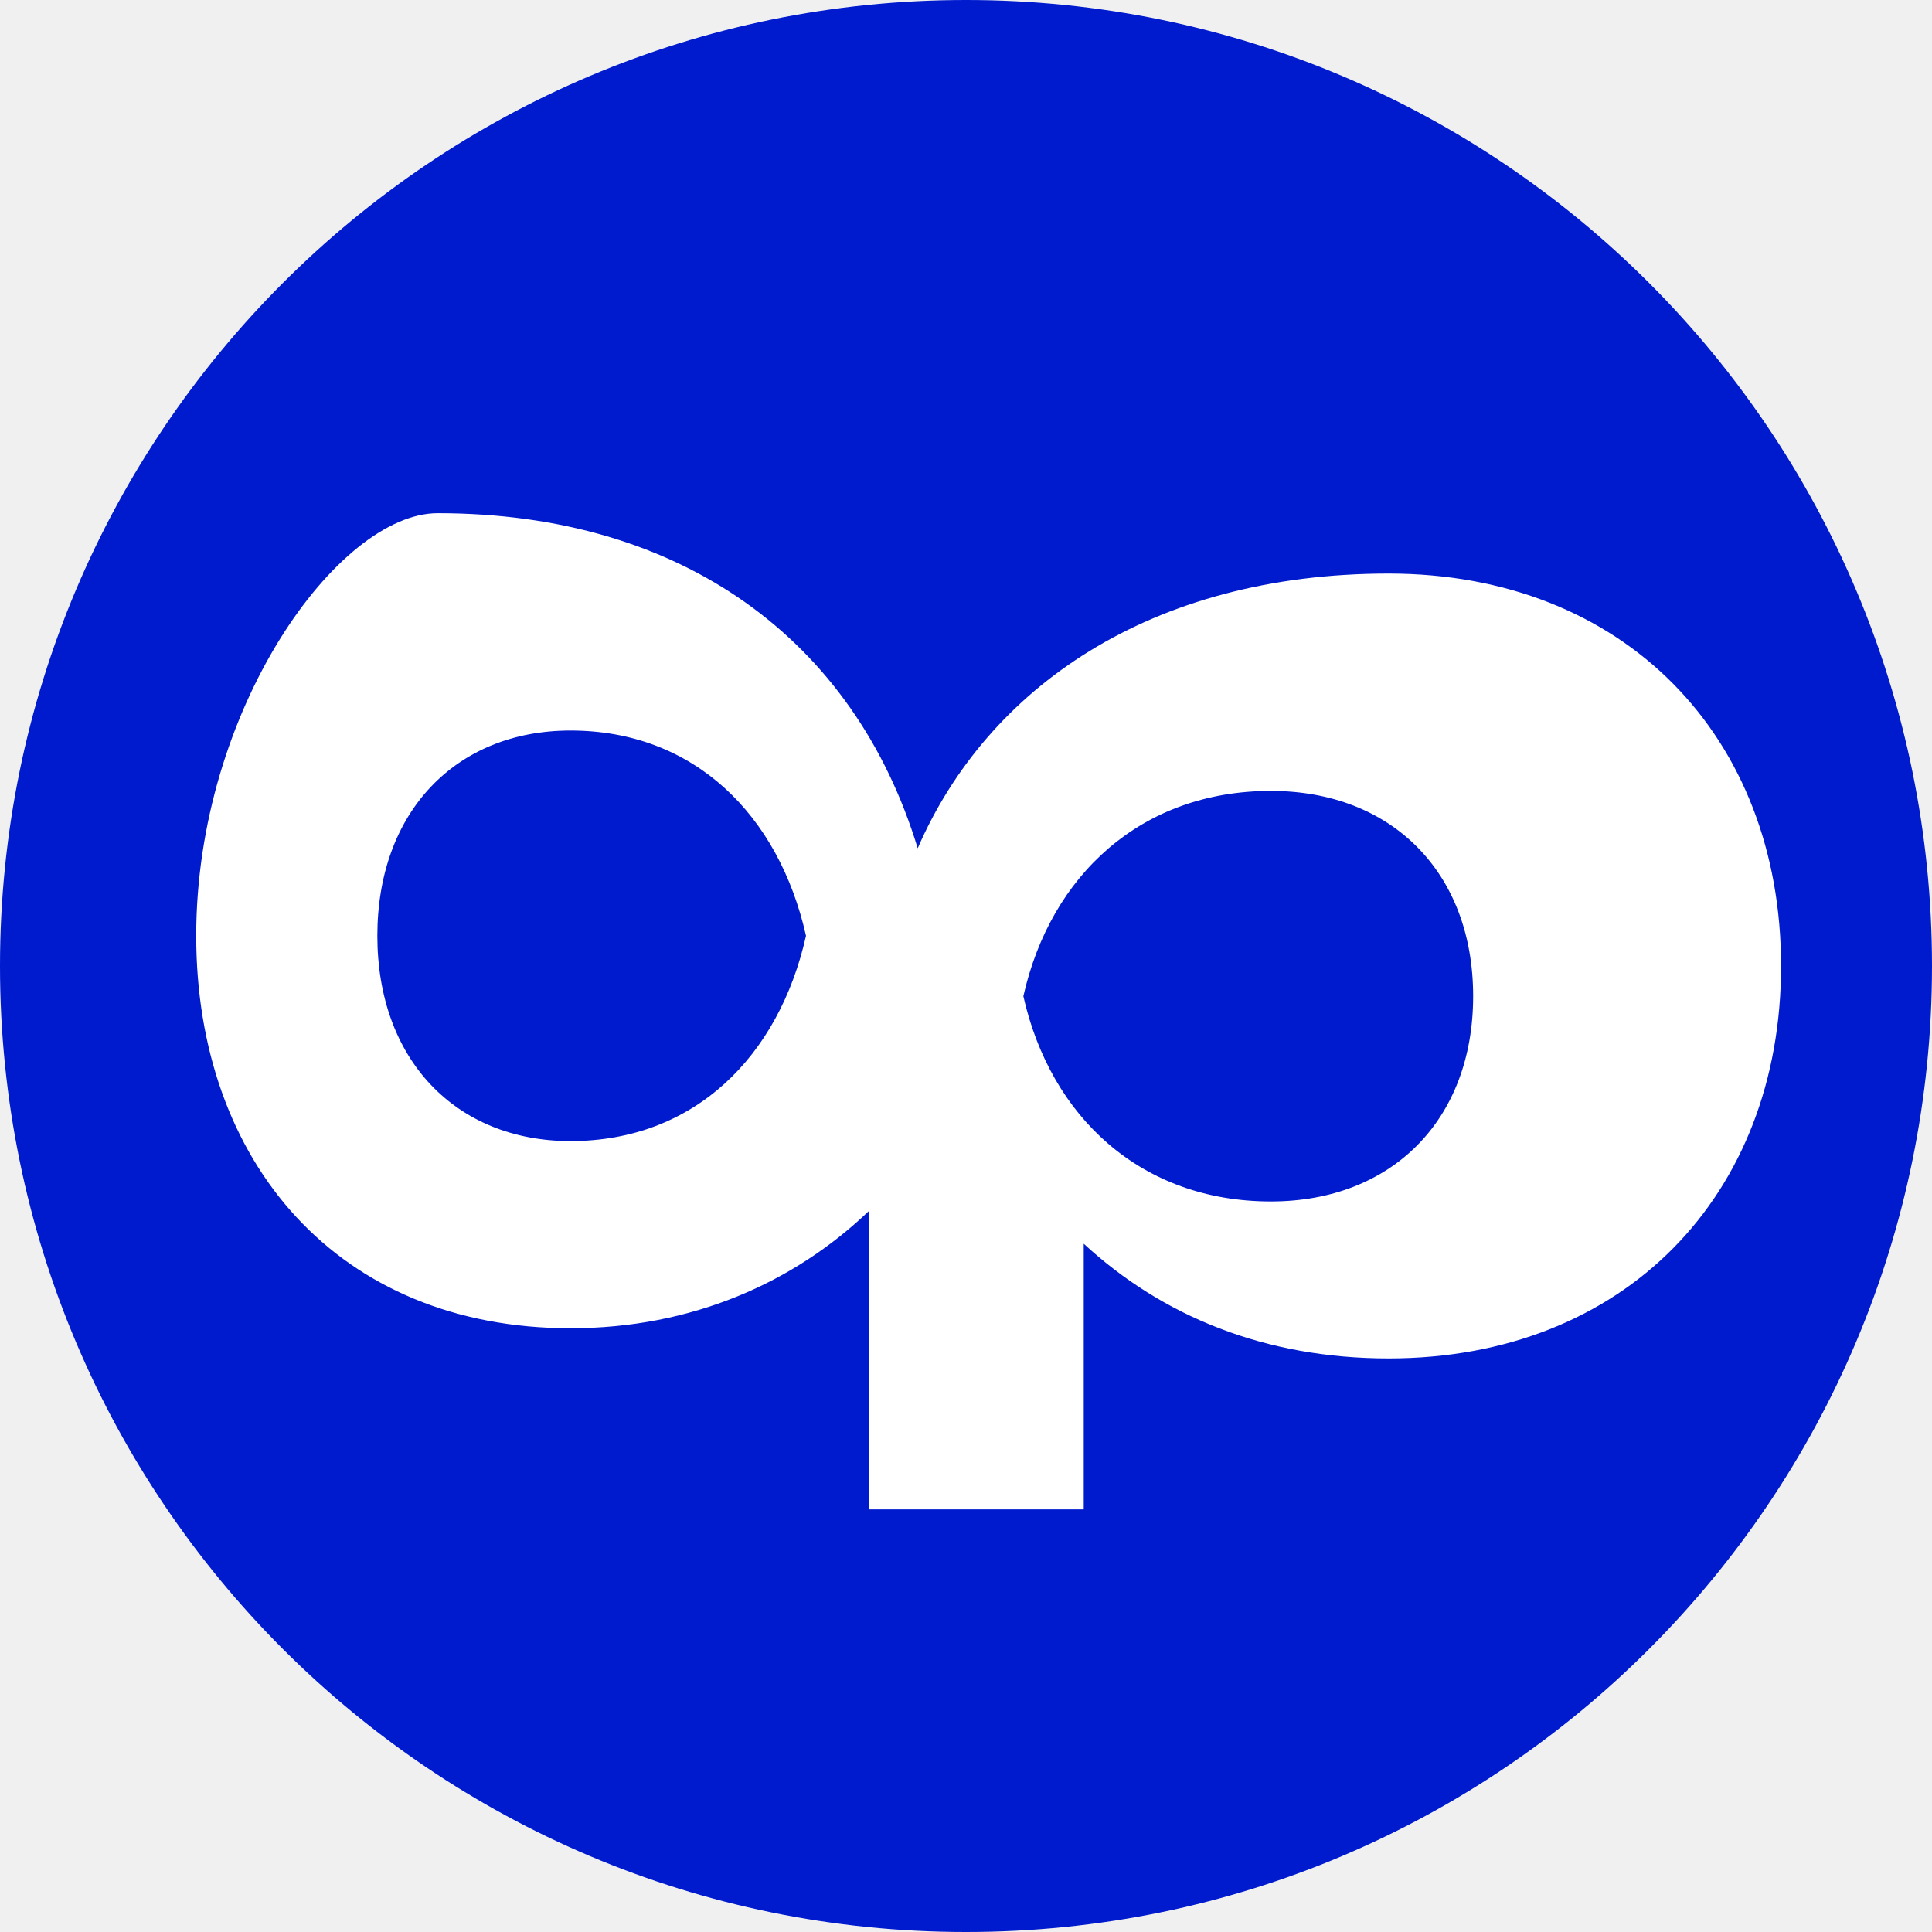
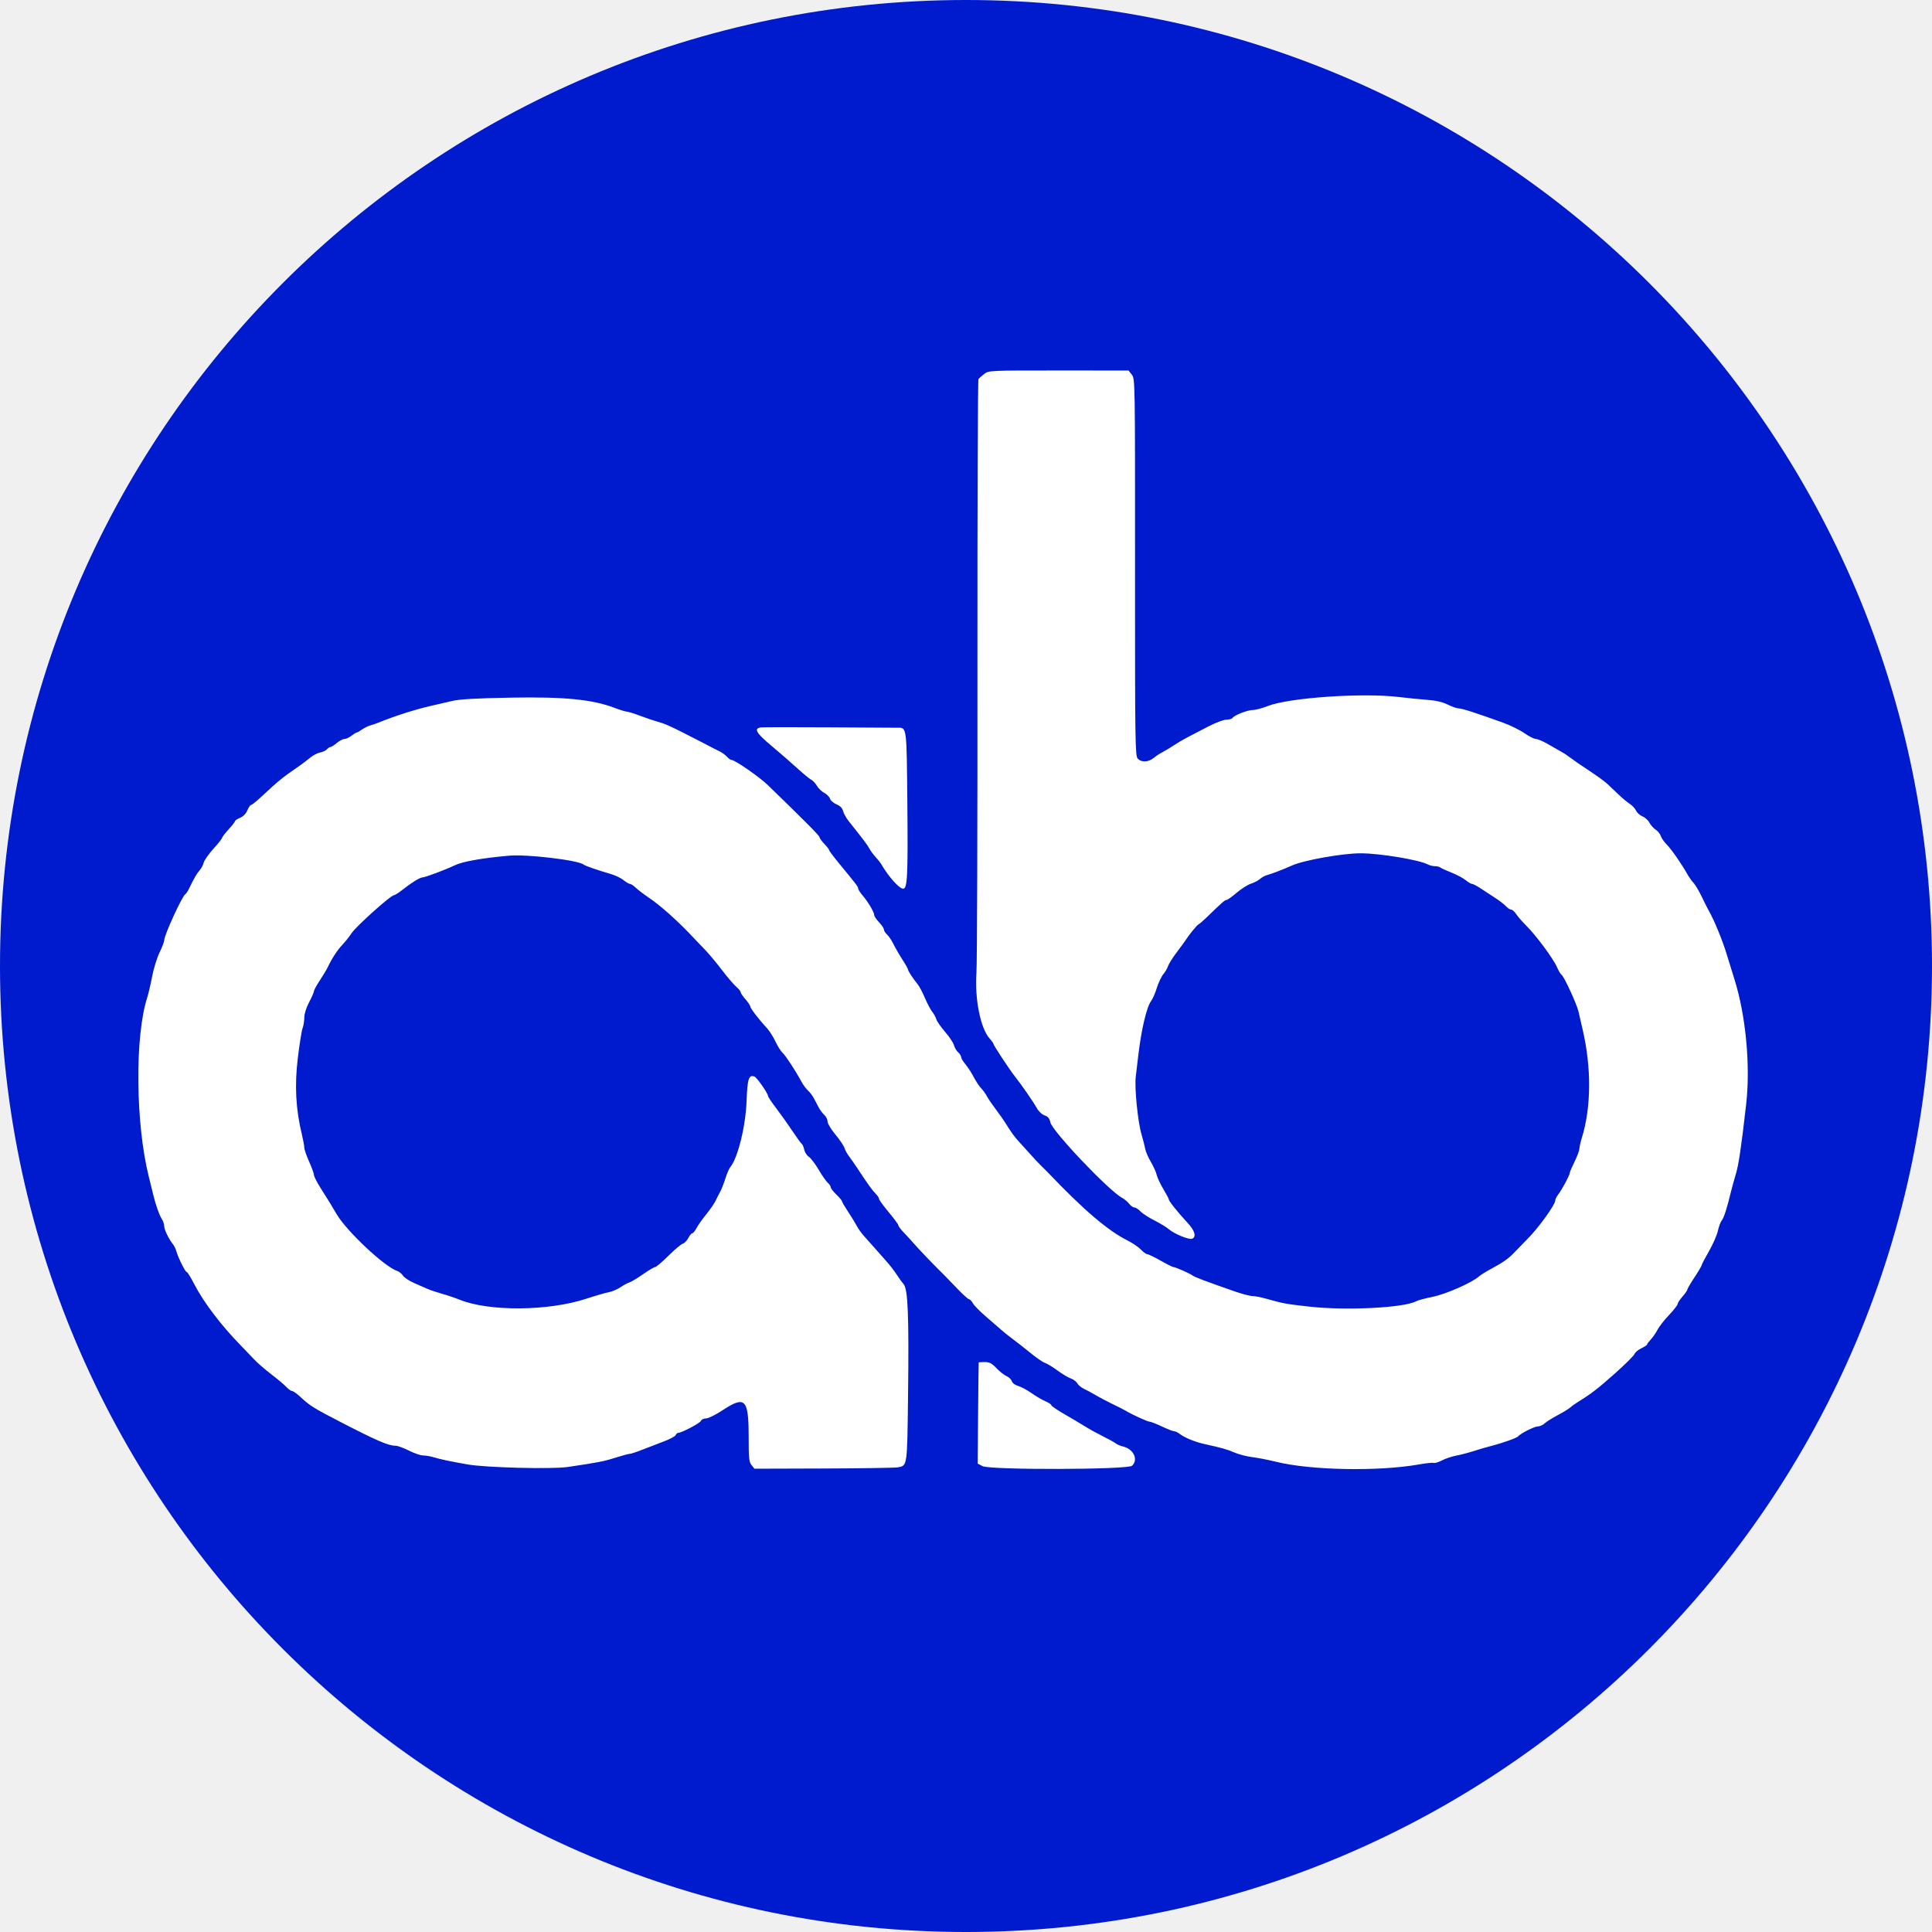
- <svg xmlns="http://www.w3.org/2000/svg" viewBox="0 0 128 128" role="img" aria-label="Abu Twins">
-   <circle cx="64" cy="64" r="64" fill="#001BCE" />
-   <path fill="#fff" d="M29 34c16.2 0 27.6 8.4 31.8 22.2C65.4 45.6 76.2 38 92 38c15.6 0 26 10.8 26 26s-10.4 26-26 26c-8.2 0-15-2.8-20.2-7.6V100H57.6V80.2C52.6 85 45.8 88 37.8 88 22.4 88 13 77 13 62s9.4-28 16-28zm8.8 14.4c-7.6 0-12.8 5.4-12.8 13.6s5.2 13.6 12.8 13.6c8.2 0 13.8-5.6 15.6-13.6-1.8-8-7.4-13.6-15.6-13.6zm46.4 4c-8.6 0-14.6 5.6-16.4 13.6 1.8 8 7.8 13.6 16.4 13.6 8 0 13.4-5.4 13.4-13.6s-5.4-13.6-13.4-13.6z" />
+ <svg xmlns="http://www.w3.org/2000/svg" viewBox="0 0 1200 1200">
+   <circle cx="600" cy="600" r="600" fill="#001BCE" />
+   <g transform="translate(600 600) scale(1) translate(-600 -600)">
+     <path fill="#fff" fill-rule="evenodd" d="M 611.319 232.267 C 609.769 233.457, 608.159 234.897, 607.742 235.466 C 607.324 236.034, 607.038 316.825, 607.105 415 C 607.172 513.175, 606.893 598.284, 606.485 604.130 C 605.343 620.486, 609.013 638.803, 614.683 645.055 C 615.957 646.460, 617 647.914, 617 648.287 C 617 649.127, 627.087 664.460, 630.209 668.366 C 634.201 673.360, 641.829 684.364, 643.916 688.140 C 645.090 690.264, 647.131 692.199, 648.818 692.787 C 650.945 693.528, 651.879 694.646, 652.353 697.015 C 653.442 702.459, 688.805 739.697, 696.981 744.009 C 698.346 744.729, 700.291 746.371, 701.304 747.659 C 702.316 748.946, 703.809 750, 704.620 750 C 705.432 750, 707.087 751.061, 708.298 752.359 C 709.509 753.656, 713.425 756.203, 717 758.019 C 720.575 759.835, 724.625 762.300, 726 763.497 C 729.354 766.418, 738.469 770.141, 740.427 769.390 C 743.229 768.315, 742.144 764.377, 737.750 759.674 C 732.027 753.548, 726 746.048, 726 745.053 C 726 744.607, 724.452 741.671, 722.559 738.528 C 720.666 735.385, 718.816 731.440, 718.448 729.762 C 718.079 728.084, 716.455 724.467, 714.838 721.725 C 713.221 718.982, 711.640 715.335, 711.326 713.619 C 711.012 711.904, 709.958 707.800, 708.985 704.500 C 706.720 696.814, 704.614 675.657, 705.431 668.792 C 705.777 665.881, 706.516 659.675, 707.072 655 C 708.968 639.073, 712.282 625.207, 715.047 621.632 C 715.953 620.459, 717.520 616.851, 718.528 613.613 C 719.536 610.375, 721.343 606.550, 722.543 605.113 C 723.744 603.676, 725.071 601.400, 725.493 600.055 C 725.914 598.710, 728.338 594.864, 730.879 591.508 C 733.421 588.152, 735.950 584.691, 736.500 583.817 C 738.566 580.533, 743.537 574.485, 744.500 574.084 C 745.050 573.855, 747.390 571.830, 749.699 569.584 C 758.977 560.562, 760.759 559, 761.776 559 C 762.359 559, 765.196 556.986, 768.080 554.524 C 770.964 552.062, 774.939 549.532, 776.912 548.901 C 778.885 548.270, 781.400 546.971, 782.500 546.015 C 783.600 545.059, 785.400 544.019, 786.500 543.704 C 790.100 542.675, 797.281 539.923, 802.440 537.597 C 809.794 534.279, 833.831 530, 845.112 530 C 857.004 530, 881.520 534.067, 886.863 536.927 C 887.966 537.517, 889.933 538, 891.234 538 C 892.535 538, 894.028 538.360, 894.550 538.800 C 895.072 539.240, 898.200 540.666, 901.500 541.968 C 904.800 543.270, 908.772 545.385, 910.327 546.668 C 911.881 547.950, 913.657 549, 914.273 549 C 914.889 549, 916.992 550.057, 918.946 551.348 C 920.901 552.640, 924.975 555.290, 928 557.239 C 931.025 559.187, 934.357 561.730, 935.405 562.890 C 936.453 564.051, 937.905 565, 938.632 565 C 939.359 565, 940.748 566.237, 941.719 567.750 C 942.690 569.263, 945.533 572.525, 948.037 575 C 954.036 580.931, 964.782 595.430, 967.040 600.640 C 968.027 602.917, 969.295 605.064, 969.858 605.412 C 971.449 606.396, 979.487 623.869, 980.493 628.532 C 980.845 630.165, 981.977 635.100, 983.008 639.500 C 988.519 663.022, 988.357 687.798, 982.569 706.500 C 981.718 709.250, 981.007 712.400, 980.988 713.500 C 980.970 714.600, 979.625 718.200, 978 721.500 C 976.375 724.800, 975.035 727.954, 975.022 728.508 C 974.992 729.891, 970.132 738.964, 967.857 741.885 C 966.836 743.197, 966 744.904, 966 745.680 C 966 748.224, 955.826 762.362, 949.095 769.171 C 945.468 772.841, 941.529 776.891, 940.342 778.171 C 937.222 781.538, 933.315 784.290, 926.506 787.917 C 923.209 789.674, 919.609 791.910, 918.506 792.887 C 914.132 796.760, 898.158 803.787, 889.943 805.451 C 885.357 806.381, 880.682 807.641, 879.553 808.252 C 872.068 812.306, 836.262 814.117, 813.500 811.594 C 798.767 809.960, 797.035 809.642, 786.032 806.541 C 783.025 805.693, 779.347 805, 777.860 805 C 776.373 805, 771.408 803.692, 766.828 802.092 C 748.721 795.771, 741.975 793.226, 740.764 792.262 C 739.214 791.027, 730.089 787, 728.842 787 C 728.345 787, 724.762 785.200, 720.880 783 C 716.997 780.800, 713.270 779, 712.598 779 C 711.925 779, 710.138 777.710, 708.628 776.134 C 707.118 774.557, 703.321 771.981, 700.191 770.409 C 687.954 764.263, 672.744 751.246, 650.636 728 C 649.852 727.175, 648.150 725.492, 646.855 724.260 C 645.560 723.028, 642.700 719.990, 640.500 717.509 C 638.300 715.028, 635.127 711.536, 633.449 709.749 C 630.338 706.436, 628.061 703.327, 624.500 697.533 C 623.400 695.743, 620.660 691.854, 618.412 688.889 C 616.163 685.925, 613.745 682.375, 613.037 681 C 612.329 679.625, 610.844 677.504, 609.736 676.287 C 607.714 674.067, 607.106 673.133, 603.609 666.881 C 602.569 665.021, 600.657 662.228, 599.359 660.673 C 598.062 659.119, 597 657.276, 597 656.578 C 597 655.881, 596.140 654.532, 595.090 653.581 C 594.039 652.631, 592.880 650.648, 592.514 649.176 C 592.147 647.704, 589.697 644.023, 587.069 640.996 C 584.441 637.969, 581.949 634.369, 581.531 632.996 C 581.112 631.623, 580.001 629.600, 579.061 628.500 C 578.120 627.400, 576.090 623.575, 574.549 620 C 573.008 616.425, 571.009 612.600, 570.106 611.500 C 567.225 607.991, 564 603.108, 564 602.257 C 564 601.803, 562.413 598.973, 560.473 595.966 C 558.533 592.960, 556.047 588.647, 554.948 586.382 C 553.849 584.117, 552.061 581.460, 550.975 580.477 C 549.889 579.494, 549 578.081, 549 577.336 C 549 576.591, 547.650 574.569, 546 572.843 C 544.350 571.116, 543 569.121, 543 568.409 C 543 566.624, 539.197 560.174, 535.810 556.215 C 534.265 554.409, 533 552.445, 533 551.852 C 533 550.733, 532.211 549.694, 521.465 536.657 C 517.909 532.343, 515 528.473, 515 528.055 C 515 527.638, 513.650 525.884, 512 524.157 C 510.350 522.431, 509 520.541, 509 519.957 C 509 519.081, 500.293 510.307, 476.955 487.665 C 471.686 482.553, 456.435 472, 454.317 472 C 453.763 472, 452.462 471.063, 451.425 469.917 C 450.389 468.772, 448.181 467.206, 446.520 466.438 C 444.859 465.669, 442.825 464.657, 442 464.189 C 441.175 463.720, 438.925 462.539, 437 461.564 C 435.075 460.588, 429.675 457.830, 425 455.434 C 415.962 450.802, 412.319 449.248, 407.500 447.967 C 405.850 447.528, 401.396 446.006, 397.603 444.585 C 393.810 443.163, 390.062 442, 389.274 442 C 388.486 442, 385.064 440.944, 381.671 439.653 C 367.962 434.438, 350.581 432.722, 317.467 433.314 C 296.011 433.697, 285.654 434.277, 281 435.353 C 277.425 436.180, 271.350 437.580, 267.500 438.463 C 257.552 440.746, 244.889 444.811, 234.500 449.057 C 233.400 449.506, 231.375 450.187, 230 450.568 C 228.625 450.950, 226.306 452.103, 224.846 453.131 C 223.386 454.159, 221.882 455, 221.503 455 C 221.125 455, 219.671 455.900, 218.273 457 C 216.874 458.100, 214.925 459, 213.942 459 C 212.958 459, 210.816 460.125, 209.182 461.500 C 207.548 462.875, 205.769 464, 205.228 464 C 204.687 464, 203.730 464.621, 203.100 465.379 C 202.470 466.138, 200.563 467.037, 198.862 467.378 C 197.160 467.718, 194.285 469.235, 192.473 470.748 C 190.661 472.262, 187.544 474.625, 185.548 476 C 174.959 483.292, 173.732 484.293, 161.638 495.496 C 158.964 497.973, 156.383 500, 155.902 500 C 155.420 500, 154.401 501.497, 153.636 503.328 C 152.768 505.407, 151.074 507.141, 149.123 507.949 C 147.405 508.661, 146 509.581, 146 509.995 C 146 510.409, 144.200 512.716, 142 515.123 C 139.800 517.530, 138 519.879, 138 520.342 C 138 520.806, 135.566 523.875, 132.591 527.163 C 129.616 530.450, 126.882 534.346, 126.517 535.820 C 126.151 537.294, 125.043 539.400, 124.055 540.500 C 122.269 542.489, 120.455 545.607, 117.551 551.682 C 116.715 553.432, 115.596 555.132, 115.064 555.460 C 113.090 556.681, 102 580.875, 102 583.962 C 102 584.907, 100.698 588.340, 99.107 591.590 C 97.516 594.841, 95.440 601.550, 94.494 606.500 C 93.548 611.450, 92.187 617.300, 91.470 619.500 C 83.670 643.438, 84.153 698.047, 92.457 731 C 93.358 734.575, 94.572 739.525, 95.156 742 C 96.602 748.124, 99.088 755.086, 100.682 757.473 C 101.407 758.557, 102 760.444, 102 761.665 C 102 763.771, 104.926 769.743, 107.553 773 C 108.219 773.825, 109.086 775.625, 109.481 777 C 110.713 781.296, 115.018 790, 115.910 790 C 116.378 790, 118.429 793.263, 120.468 797.250 C 126.300 808.659, 137.003 822.808, 149.500 835.630 C 152.250 838.451, 156.075 842.444, 158 844.503 C 159.925 846.562, 164.650 850.651, 168.500 853.589 C 172.350 856.528, 176.560 860.072, 177.855 861.466 C 179.150 862.860, 180.766 864, 181.446 864 C 182.126 864, 184.490 865.687, 186.699 867.750 C 192.489 873.154, 194.818 874.607, 211.500 883.224 C 234.271 894.987, 241.166 897.956, 245.779 897.985 C 247.032 897.993, 250.731 899.350, 254 901 C 257.269 902.650, 261.196 904, 262.728 904 C 264.260 904, 267.085 904.468, 269.007 905.040 C 273.738 906.449, 279.778 907.730, 290.500 909.599 C 301.826 911.573, 342.711 912.617, 352.500 911.182 C 371.303 908.427, 375.047 907.701, 382.130 905.438 C 386.327 904.097, 390.377 903.001, 391.130 903.003 C 391.884 903.004, 395.200 901.928, 398.500 900.611 C 401.800 899.293, 407.797 896.989, 411.827 895.489 C 415.857 893.990, 419.392 892.141, 419.684 891.381 C 419.975 890.622, 420.635 890, 421.149 890 C 423.297 890, 434.805 883.952, 435.347 882.537 C 435.672 881.692, 437.101 881, 438.524 881 C 439.950 881, 444.513 878.757, 448.694 876 C 462.829 866.680, 465 868.855, 465 892.340 C 465 905.735, 465.239 908.074, 466.806 910.008 L 468.611 912.238 511.556 912.107 C 535.175 912.035, 555.946 911.709, 557.714 911.383 C 563.587 910.301, 563.457 911.218, 564 867.098 C 564.612 817.442, 563.954 800.706, 561.270 797.644 C 560.236 796.465, 558.237 793.700, 556.826 791.500 C 555.416 789.300, 552.634 785.700, 550.645 783.500 C 548.656 781.300, 545.334 777.543, 543.264 775.151 C 541.194 772.759, 538.238 769.438, 536.696 767.770 C 535.154 766.103, 533.129 763.277, 532.196 761.491 C 531.263 759.704, 528.813 755.704, 526.750 752.602 C 524.688 749.499, 523 746.608, 523 746.177 C 523 745.745, 521.425 743.866, 519.500 742 C 517.575 740.134, 516 738.091, 516 737.459 C 516 736.827, 515.139 735.531, 514.087 734.579 C 513.036 733.627, 510.486 729.960, 508.422 726.431 C 506.357 722.901, 503.657 719.350, 502.421 718.540 C 501.185 717.730, 499.875 715.708, 499.510 714.045 C 499.145 712.383, 498.459 710.784, 497.987 710.492 C 497.514 710.200, 494.976 706.707, 492.347 702.730 C 489.717 698.754, 485.189 692.385, 482.283 688.577 C 479.377 684.769, 477 681.216, 477 680.681 C 477 679.072, 470.156 669.274, 468.621 668.685 C 465.109 667.337, 464.190 670.124, 463.736 683.500 C 463.198 699.310, 458.279 719.346, 453.545 725 C 452.855 725.825, 451.504 728.975, 450.543 732 C 449.583 735.025, 448.176 738.625, 447.416 740 C 446.657 741.375, 445.355 743.942, 444.524 745.704 C 443.692 747.466, 441.025 751.347, 438.596 754.329 C 436.168 757.310, 433.453 761.156, 432.565 762.875 C 431.676 764.594, 430.522 766, 430 766 C 429.478 766, 428.370 767.318, 427.537 768.929 C 426.704 770.540, 425.141 772.138, 424.064 772.480 C 422.987 772.821, 418.948 776.228, 415.088 780.051 C 411.227 783.873, 407.554 787, 406.924 787 C 406.294 787, 402.944 788.982, 399.478 791.404 C 396.013 793.827, 392.191 796.122, 390.986 796.505 C 389.780 796.887, 387.220 798.268, 385.296 799.574 C 383.373 800.879, 380.157 802.243, 378.149 802.604 C 376.142 802.965, 369.775 804.812, 364 806.707 C 340.581 814.393, 303.720 814.663, 285.500 807.282 C 282.750 806.168, 277.800 804.497, 274.500 803.568 C 271.200 802.640, 267.150 801.279, 265.500 800.543 C 263.850 799.808, 260.080 798.156, 257.122 796.872 C 254.164 795.588, 251.086 793.534, 250.282 792.308 C 249.479 791.081, 247.880 789.779, 246.730 789.414 C 238.971 786.952, 215.093 764.536, 209 753.995 C 206.442 749.571, 203.666 745.046, 199.271 738.143 C 196.946 734.489, 195.033 730.754, 195.021 729.843 C 195.010 728.932, 193.650 725.178, 192 721.500 C 190.350 717.822, 189 713.917, 189 712.821 C 189 711.725, 188.328 708.054, 187.506 704.664 C 183.716 689.021, 182.925 674.329, 184.960 657.339 C 186.004 648.627, 187.339 640.233, 187.929 638.685 C 188.518 637.137, 189 634.145, 189 632.036 C 189 629.711, 190.180 625.959, 192 622.500 C 193.650 619.363, 195 616.270, 195 615.626 C 195 614.981, 196.635 611.990, 198.634 608.977 C 200.632 605.965, 202.907 602.150, 203.689 600.500 C 206.206 595.185, 209.616 589.992, 212.747 586.706 C 214.427 584.943, 217 581.700, 218.466 579.500 C 221.289 575.262, 242.696 556.077, 244.655 556.028 C 245.291 556.013, 247.635 554.537, 249.865 552.750 C 255.058 548.588, 260.813 545, 262.298 545 C 263.964 545, 276.624 540.264, 282.500 537.444 C 287.385 535.099, 299.096 533.019, 316.068 531.484 C 327.284 530.469, 359.177 534.261, 362.500 537.004 C 363.482 537.815, 371.117 540.461, 380 543.069 C 382.475 543.795, 385.772 545.427, 387.327 546.695 C 388.881 547.963, 390.657 549, 391.272 549 C 391.887 549, 393.540 550.095, 394.945 551.433 C 396.350 552.771, 400.200 555.689, 403.500 557.918 C 409.922 562.254, 419.944 571.130, 428.332 579.910 C 431.174 582.885, 435.529 587.438, 438.009 590.026 C 440.489 592.615, 445.214 598.277, 448.509 602.608 C 451.804 606.939, 455.738 611.539, 457.250 612.830 C 458.762 614.121, 460 615.641, 460 616.207 C 460 616.773, 461.350 618.774, 463 620.653 C 464.650 622.532, 466 624.541, 466 625.116 C 466 626.229, 471.610 633.527, 476.267 638.474 C 477.807 640.110, 480.229 643.905, 481.650 646.908 C 483.070 649.911, 485.062 653.072, 486.075 653.934 C 487.854 655.446, 493.956 664.782, 497.883 672 C 498.930 673.925, 500.738 676.360, 501.901 677.412 C 503.064 678.463, 504.687 680.601, 505.507 682.162 C 506.328 683.723, 507.672 686.277, 508.493 687.838 C 509.313 689.399, 510.888 691.494, 511.993 692.493 C 513.097 693.492, 514 695.326, 514 696.568 C 514 697.809, 516.188 701.452, 518.863 704.663 C 521.537 707.873, 524.076 711.625, 524.503 713 C 524.931 714.375, 526.151 716.625, 527.215 718 C 528.278 719.375, 530.931 723.200, 533.110 726.500 C 539.429 736.070, 541.807 739.362, 543.972 741.535 C 545.088 742.655, 546 744.062, 546 744.663 C 546 745.263, 548.700 748.979, 552 752.919 C 555.300 756.859, 558 760.529, 558 761.075 C 558 761.620, 559.462 763.581, 561.250 765.432 C 563.038 767.283, 566.300 770.852, 568.500 773.363 C 571.856 777.193, 580.334 785.981, 586.481 792 C 587.324 792.825, 590.913 796.538, 594.456 800.250 C 598 803.962, 601.358 807, 601.918 807 C 602.478 807, 603.513 808.082, 604.218 809.405 C 604.923 810.728, 608.425 814.329, 612 817.407 C 615.575 820.485, 619.891 824.240, 621.591 825.751 C 623.291 827.263, 626.814 830.075, 629.421 832 C 632.028 833.925, 636.971 837.807, 640.405 840.627 C 643.840 843.447, 647.734 846.098, 649.060 846.519 C 650.385 846.940, 653.863 849.052, 656.787 851.212 C 659.712 853.373, 663.441 855.606, 665.074 856.175 C 666.706 856.745, 668.519 858.101, 669.102 859.190 C 669.684 860.279, 671.587 861.837, 673.330 862.653 C 675.074 863.470, 678.300 865.216, 680.500 866.535 C 682.700 867.854, 687.425 870.346, 691 872.074 C 694.575 873.802, 698.175 875.626, 699 876.128 C 702.922 878.512, 712.653 882.999, 713.903 882.999 C 714.675 883, 718.164 884.350, 721.656 886 C 725.148 887.650, 728.593 889, 729.312 889 C 730.030 889, 731.491 889.675, 732.559 890.501 C 735.709 892.936, 742.181 895.612, 748.035 896.900 C 758.946 899.300, 762.582 900.331, 766.958 902.267 C 769.410 903.352, 774.360 904.616, 777.958 905.076 C 781.556 905.536, 788.100 906.810, 792.500 907.908 C 813.950 913.258, 856.175 914.051, 881.399 909.578 C 885.743 908.807, 889.844 908.387, 890.513 908.643 C 891.181 908.900, 893.487 908.193, 895.638 907.072 C 897.788 905.951, 901.852 904.597, 904.670 904.063 C 907.487 903.528, 912.427 902.233, 915.646 901.183 C 918.866 900.134, 923.750 898.713, 926.500 898.024 C 932.954 896.410, 942.328 893.056, 942.987 892.127 C 944.154 890.481, 953.023 886, 955.114 886 C 956.355 886, 958.300 885.132, 959.436 884.071 C 960.571 883.010, 964.200 880.726, 967.500 878.996 C 970.800 877.265, 974.318 875.111, 975.318 874.208 C 976.318 873.306, 978.628 871.652, 980.452 870.534 C 988.316 865.711, 992.399 862.557, 1003.120 853.025 C 1009.371 847.468, 1014.799 842.072, 1015.182 841.036 C 1015.566 839.999, 1017.482 838.391, 1019.440 837.462 C 1021.398 836.532, 1023 835.481, 1023 835.126 C 1023 834.770, 1024.076 833.319, 1025.391 831.901 C 1026.706 830.483, 1028.563 827.787, 1029.518 825.911 C 1030.474 824.035, 1033.673 819.946, 1036.628 816.824 C 1039.582 813.703, 1042 810.612, 1042 809.956 C 1042 809.301, 1043.350 807.226, 1045 805.347 C 1046.650 803.468, 1048 801.538, 1048 801.058 C 1048 800.578, 1050.024 797.107, 1052.498 793.343 C 1054.972 789.579, 1056.997 786.142, 1056.998 785.703 C 1056.999 785.265, 1058.999 781.440, 1061.441 777.203 C 1063.884 772.967, 1066.385 767.257, 1066.998 764.516 C 1067.611 761.775, 1068.703 758.850, 1069.423 758.016 C 1070.705 756.531, 1072.655 750.475, 1075.062 740.500 C 1075.726 737.750, 1077.090 732.800, 1078.092 729.500 C 1079.914 723.506, 1081.433 713.290, 1084.555 686.028 C 1087.318 661.900, 1084.374 630.602, 1077.215 608 C 1076.083 604.425, 1073.926 597.450, 1072.423 592.500 C 1069.839 583.994, 1064.713 571.520, 1061.534 566 C 1060.742 564.625, 1058.705 560.584, 1057.006 557.020 C 1055.307 553.457, 1053.003 549.567, 1051.885 548.377 C 1050.767 547.187, 1049.098 544.855, 1048.176 543.194 C 1044.670 536.879, 1038.076 527.382, 1035.195 524.500 C 1033.546 522.850, 1031.893 520.476, 1031.522 519.223 C 1031.152 517.971, 1029.734 516.217, 1028.373 515.325 C 1027.012 514.433, 1025.267 512.483, 1024.496 510.992 C 1023.725 509.501, 1021.781 507.738, 1020.177 507.073 C 1018.572 506.409, 1016.772 504.794, 1016.175 503.485 C 1015.579 502.177, 1013.833 500.294, 1012.296 499.303 C 1010.758 498.311, 1007.700 495.780, 1005.500 493.678 C 1003.300 491.576, 1000.150 488.581, 998.500 487.023 C 996.850 485.465, 991.675 481.691, 987 478.636 C 982.325 475.582, 977.190 472.051, 975.588 470.791 C 973.987 469.531, 971.425 467.825, 969.896 467 C 968.366 466.175, 964.620 464.038, 961.572 462.250 C 958.524 460.462, 955.119 459, 954.005 459 C 952.891 459, 949.690 457.391, 946.892 455.424 C 944.094 453.458, 938.137 450.520, 933.653 448.897 C 917.207 442.943, 908.068 440, 906.026 440 C 904.875 440, 901.811 438.937, 899.217 437.638 C 895.988 436.021, 891.976 435.088, 886.500 434.683 C 882.100 434.356, 874.225 433.571, 869 432.938 C 846.311 430.187, 800.513 433.338, 787.329 438.557 C 783.936 439.901, 779.810 441, 778.162 441 C 774.852 441, 766.602 444.217, 765.551 445.917 C 765.183 446.513, 763.446 447.008, 761.691 447.017 C 759.881 447.027, 754.820 448.962, 750 451.487 C 745.325 453.936, 739.700 456.858, 737.500 457.981 C 735.300 459.103, 731.475 461.359, 729 462.995 C 726.525 464.630, 723.375 466.520, 722 467.195 C 720.625 467.870, 718.228 469.452, 716.673 470.711 C 713.256 473.478, 708.913 473.666, 706.631 471.145 C 705.079 469.430, 704.955 460.460, 704.988 352.294 C 705.023 236.196, 705.008 235.279, 702.992 232.717 L 700.962 230.136 657.550 230.120 C 614.566 230.104, 614.110 230.125, 611.319 232.267 M 472.750 451.816 C 468.022 452.360, 469.564 455.201, 478.750 462.874 C 483.563 466.893, 490.793 473.179, 494.819 476.841 C 498.844 480.503, 502.930 483.872, 503.898 484.327 C 504.867 484.782, 506.438 486.471, 507.389 488.082 C 508.341 489.693, 510.410 491.678, 511.989 492.494 C 513.567 493.310, 515.159 494.924, 515.525 496.080 C 515.892 497.237, 517.716 498.819, 519.579 499.597 C 521.863 500.552, 523.187 501.905, 523.647 503.756 C 524.022 505.265, 525.586 508.075, 527.123 510 C 536.337 521.543, 538.881 524.918, 539.998 527.083 C 540.683 528.412, 542.371 530.709, 543.748 532.186 C 545.125 533.664, 546.758 535.737, 547.376 536.793 C 551.968 544.641, 558.561 552, 560.999 552 C 563.585 552, 563.986 543.916, 563.577 500.027 C 563.111 450.060, 563.373 451.993, 557.059 452.005 C 555.651 452.007, 536.725 451.895, 515 451.755 C 493.275 451.615, 474.262 451.642, 472.750 451.816 M 607.885 846.250 C 607.822 846.388, 607.653 860.580, 607.510 877.789 L 607.251 909.078 610.265 910.637 C 615.039 913.106, 700.364 912.886, 703.113 910.398 C 707.229 906.673, 704.096 899.997, 697.500 898.440 C 695.850 898.050, 693.825 897.185, 693 896.517 C 692.175 895.848, 688.575 893.853, 685 892.083 C 681.425 890.312, 676.475 887.581, 674 886.013 C 671.525 884.445, 665.788 881.034, 661.250 878.432 C 656.712 875.829, 653 873.295, 653 872.799 C 653 872.304, 651.392 871.226, 649.428 870.405 C 647.463 869.584, 643.560 867.300, 640.756 865.328 C 637.951 863.357, 634.184 861.337, 632.386 860.841 C 630.490 860.317, 628.844 859.084, 628.471 857.908 C 628.116 856.792, 626.628 855.359, 625.163 854.725 C 623.698 854.091, 620.882 851.869, 618.904 849.786 C 616.021 846.752, 614.582 846, 611.654 846 C 609.644 846, 607.948 846.112, 607.885 846.250" />
+   </g>
</svg>
